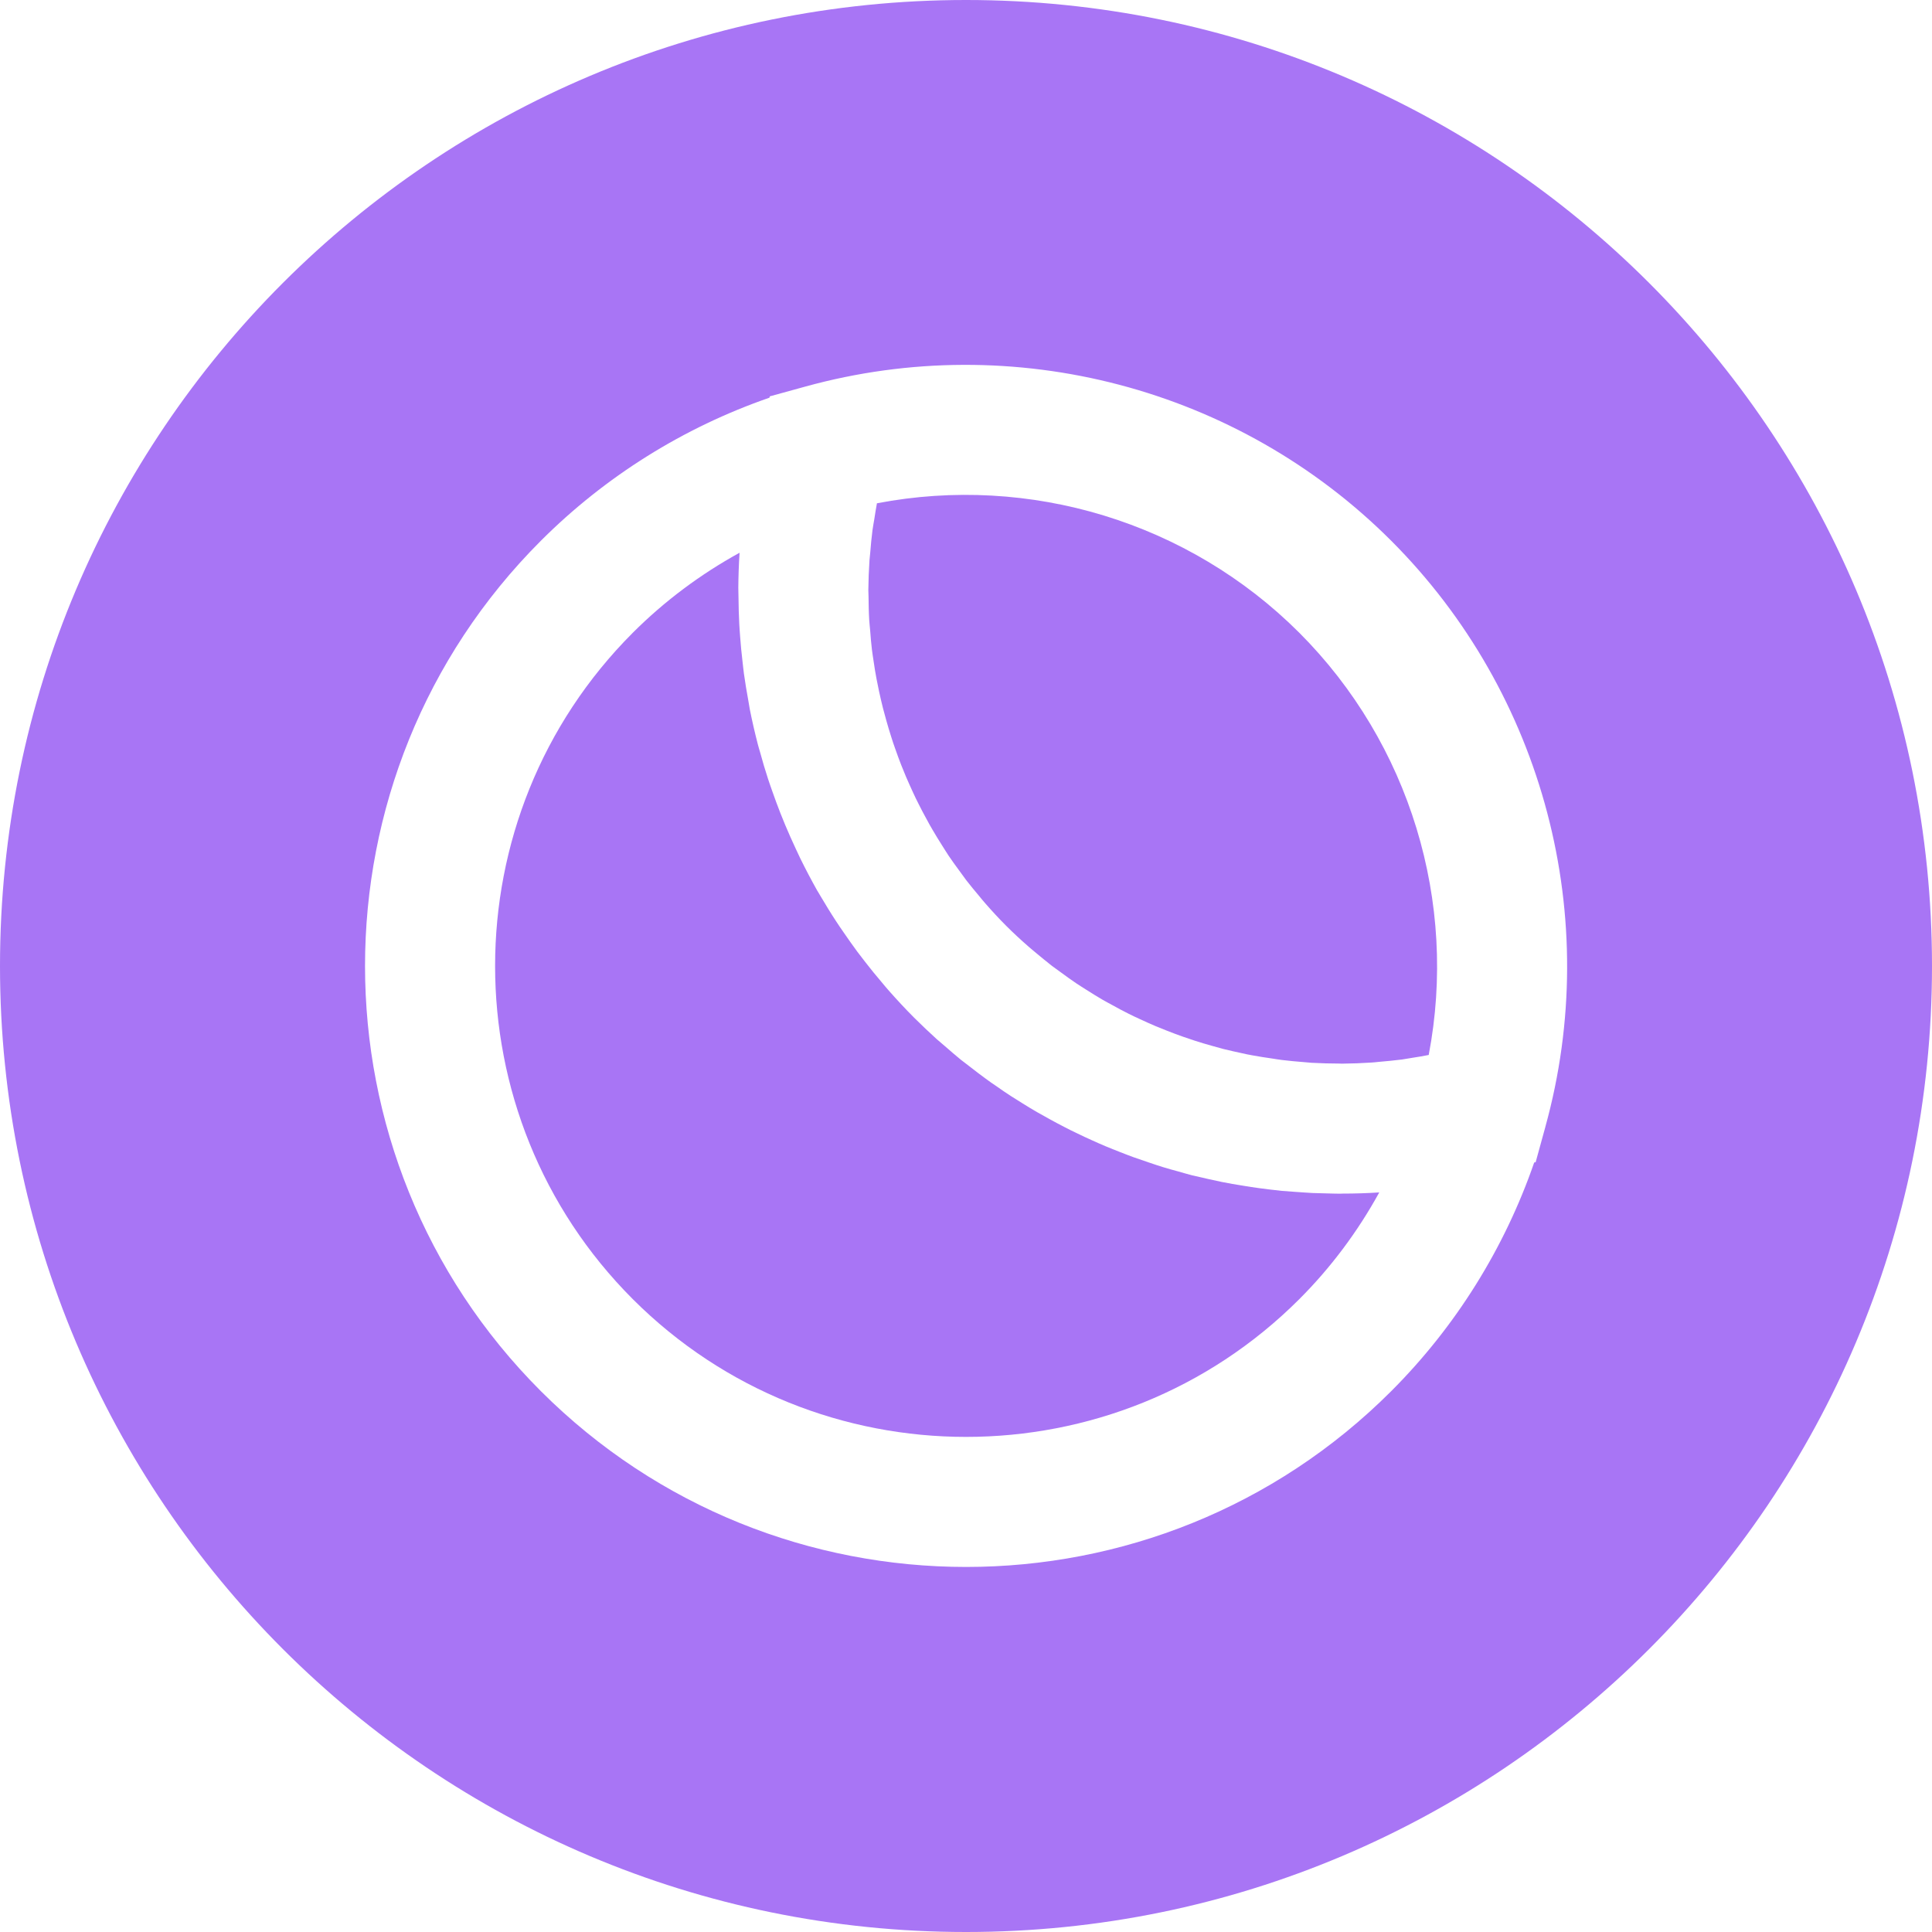
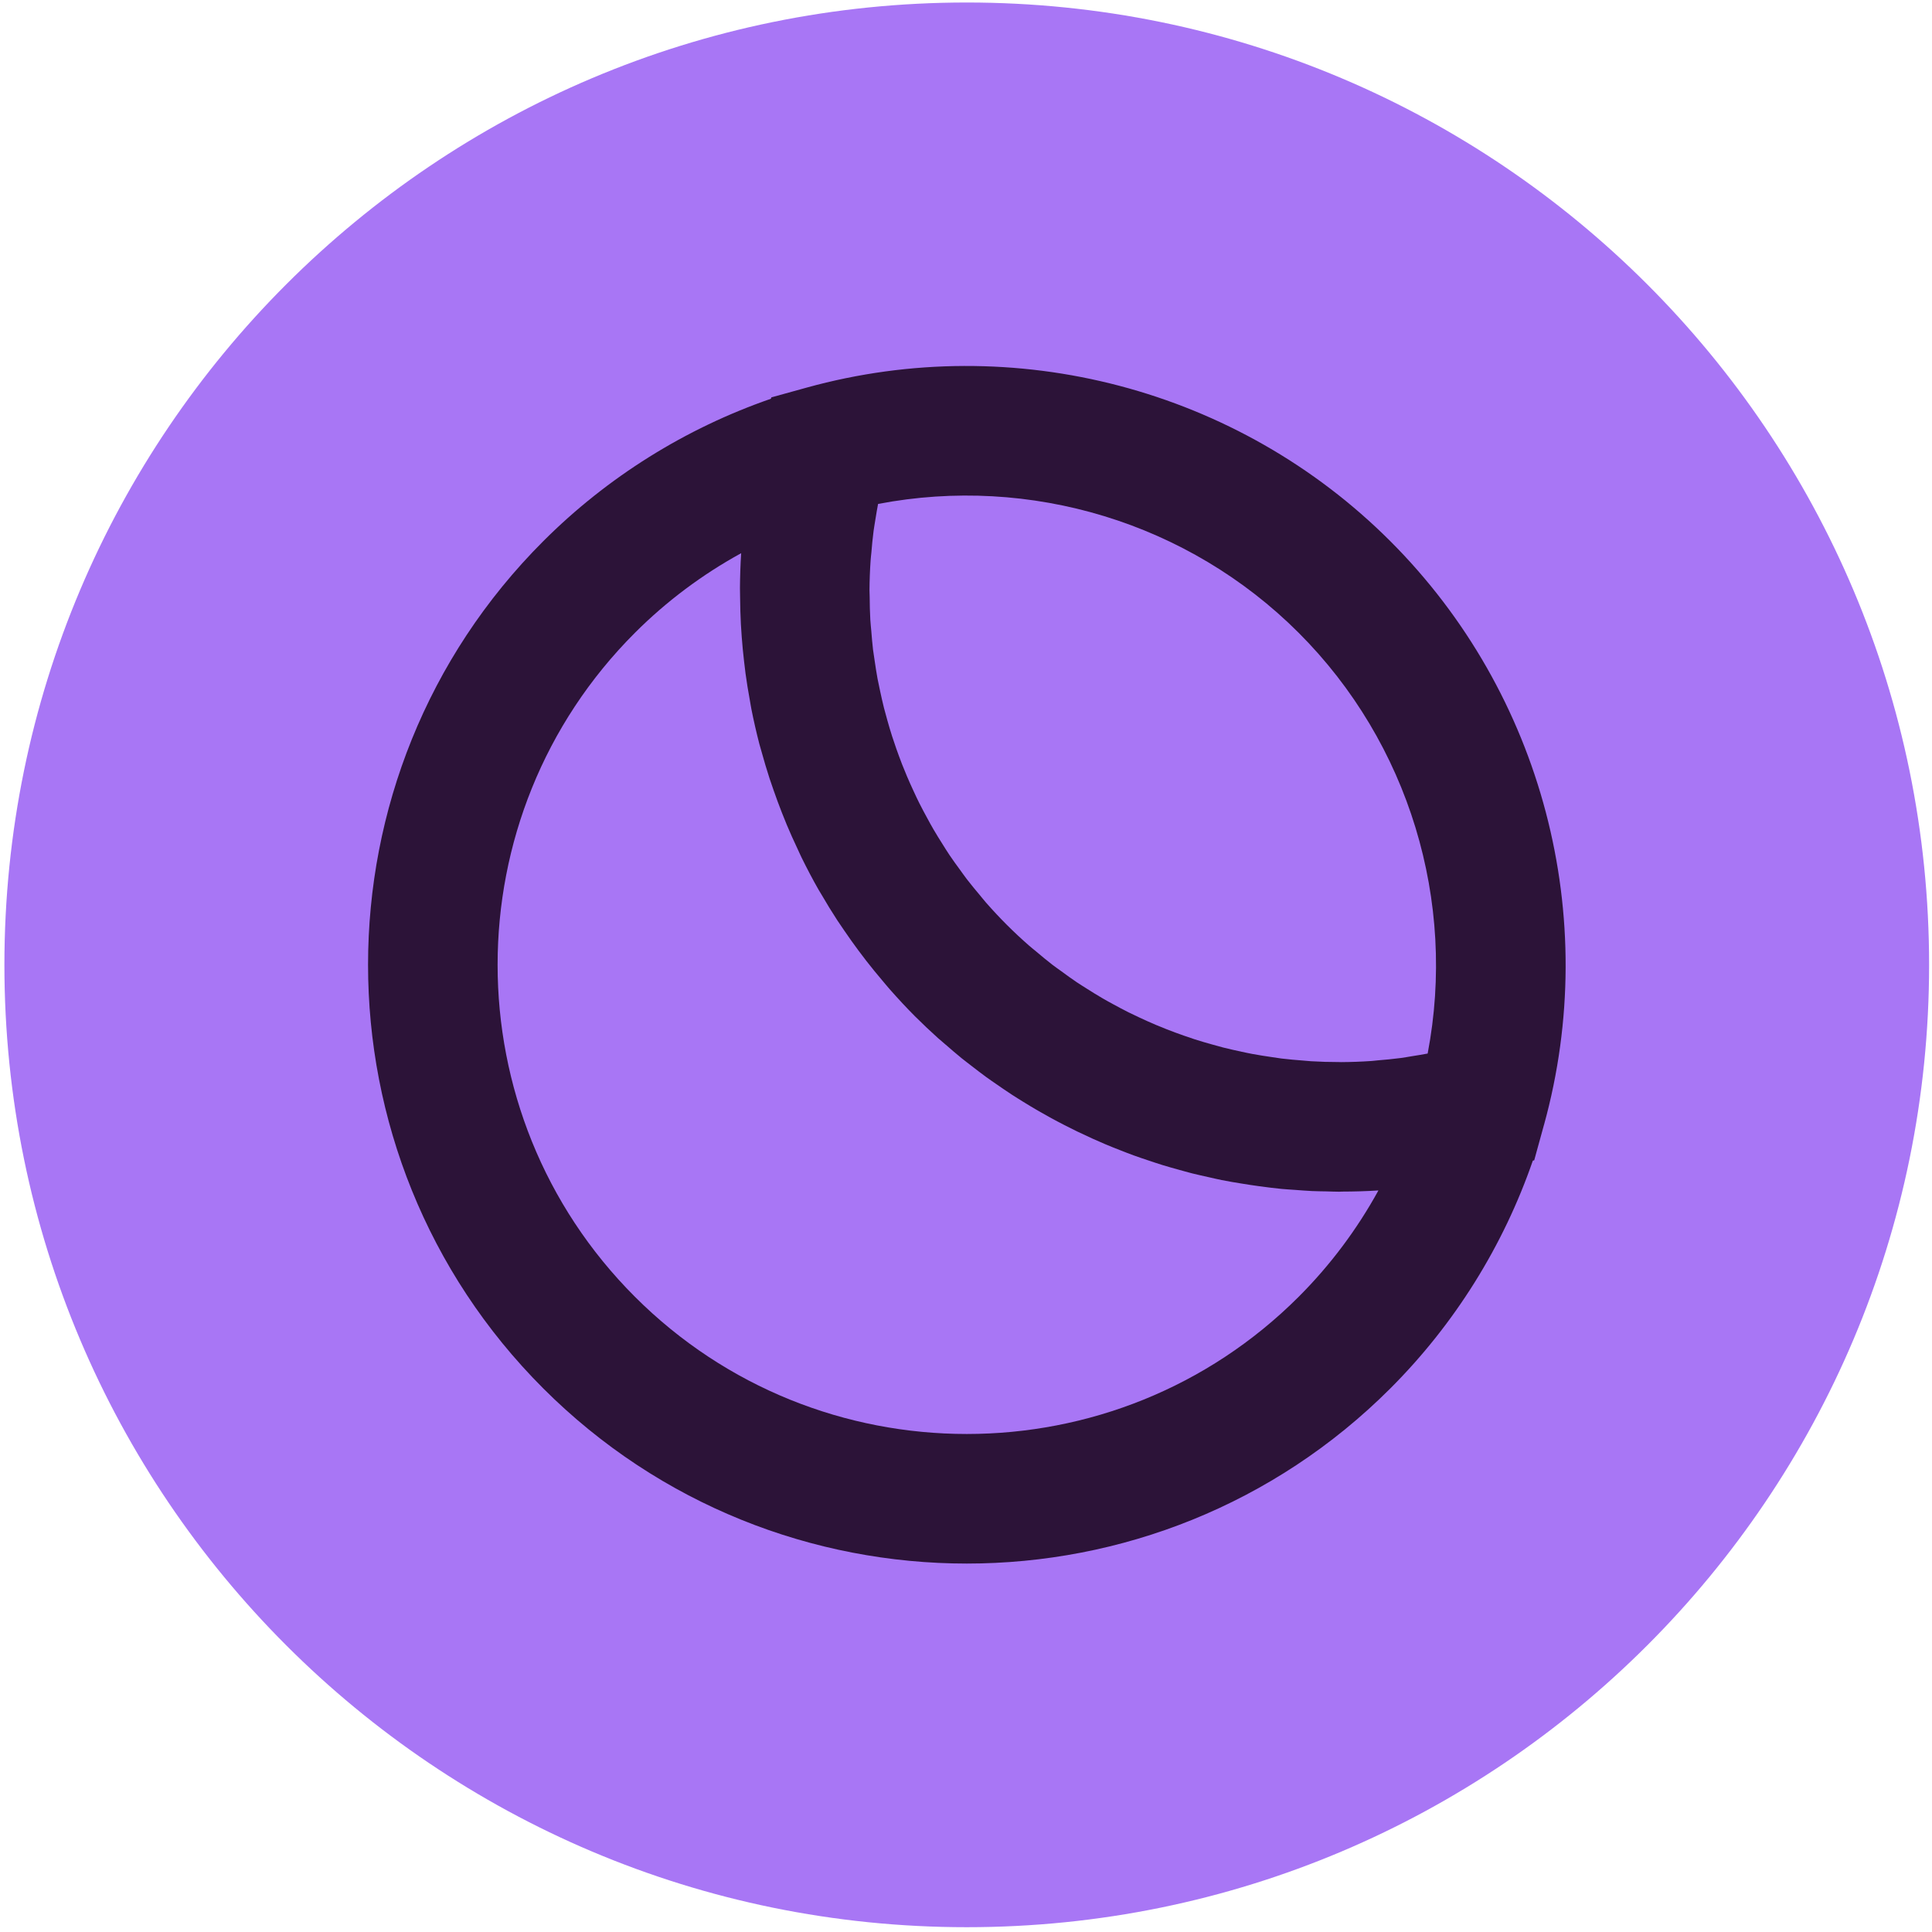
- <svg xmlns="http://www.w3.org/2000/svg" width="20" height="20" viewBox="0 0 20 20" fill="none">
-   <path fill-rule="evenodd" clip-rule="evenodd" d="M13.871 12.357C13.825 12.357 13.78 12.355 13.734 12.354C13.685 12.353 13.636 12.352 13.587 12.35C13.527 12.347 13.467 12.342 13.407 12.338C13.361 12.335 13.316 12.332 13.27 12.328C13.192 12.32 13.115 12.31 13.037 12.3C12.98 12.292 12.923 12.284 12.866 12.274C12.794 12.262 12.722 12.251 12.65 12.236C12.605 12.227 12.561 12.217 12.516 12.207C12.457 12.194 12.399 12.181 12.341 12.167C12.294 12.155 12.248 12.141 12.201 12.128C12.146 12.113 12.091 12.098 12.036 12.081C11.989 12.066 11.942 12.051 11.896 12.035C11.842 12.017 11.789 11.999 11.736 11.98C11.689 11.963 11.643 11.945 11.597 11.927C11.544 11.906 11.492 11.886 11.44 11.864C11.394 11.844 11.349 11.825 11.304 11.804C11.252 11.781 11.201 11.757 11.15 11.732C11.105 11.711 11.061 11.689 11.017 11.666C10.966 11.64 10.916 11.613 10.865 11.585C10.823 11.562 10.78 11.538 10.738 11.514C10.687 11.485 10.637 11.454 10.587 11.423C10.547 11.398 10.506 11.373 10.466 11.347C10.415 11.314 10.365 11.28 10.316 11.245C10.277 11.219 10.239 11.193 10.202 11.165C10.15 11.128 10.1 11.088 10.049 11.049C10.015 11.023 9.98 10.997 9.946 10.97C9.891 10.925 9.836 10.877 9.782 10.83C9.755 10.807 9.727 10.784 9.7 10.76C9.62 10.687 9.541 10.613 9.464 10.536C9.373 10.445 9.286 10.351 9.202 10.256C9.175 10.226 9.15 10.195 9.124 10.164C9.067 10.097 9.011 10.029 8.958 9.96C8.93 9.924 8.902 9.888 8.875 9.852C8.824 9.783 8.775 9.713 8.727 9.643C8.703 9.608 8.679 9.574 8.656 9.538C8.598 9.45 8.543 9.359 8.489 9.268C8.48 9.251 8.469 9.235 8.459 9.218C8.398 9.109 8.34 8.999 8.285 8.887C8.269 8.854 8.254 8.821 8.238 8.787C8.201 8.707 8.164 8.626 8.13 8.544C8.113 8.503 8.096 8.462 8.08 8.421C8.049 8.343 8.021 8.265 7.993 8.186C7.979 8.145 7.964 8.105 7.951 8.064C7.921 7.973 7.894 7.881 7.869 7.789C7.861 7.761 7.852 7.733 7.845 7.705C7.814 7.585 7.786 7.464 7.762 7.343C7.756 7.311 7.751 7.28 7.746 7.249C7.729 7.157 7.714 7.065 7.701 6.973C7.695 6.929 7.691 6.886 7.686 6.843C7.676 6.76 7.668 6.677 7.662 6.593C7.659 6.549 7.655 6.505 7.653 6.461C7.648 6.37 7.646 6.28 7.645 6.189C7.645 6.154 7.643 6.119 7.643 6.084C7.644 5.963 7.648 5.843 7.656 5.722C7.252 5.944 6.879 6.222 6.551 6.55C4.65 8.452 4.65 11.547 6.551 13.449C8.453 15.35 11.548 15.35 13.45 13.449C13.778 13.121 14.056 12.748 14.278 12.344C14.152 12.352 14.025 12.356 13.899 12.356C13.89 12.356 13.88 12.357 13.871 12.357Z" fill="#A875F5" />
-   <path fill-rule="evenodd" clip-rule="evenodd" d="M9.078 5.21C9.068 5.264 9.059 5.319 9.051 5.373C9.045 5.411 9.037 5.449 9.032 5.488C9.022 5.564 9.015 5.641 9.009 5.717C9.006 5.744 9.003 5.771 9.001 5.798C8.994 5.901 8.99 6.005 8.989 6.108C8.989 6.13 8.991 6.152 8.991 6.174C8.992 6.255 8.993 6.336 8.998 6.417C9 6.454 9.005 6.491 9.008 6.528C9.013 6.594 9.018 6.659 9.026 6.724C9.031 6.766 9.038 6.807 9.044 6.848C9.053 6.908 9.062 6.969 9.074 7.029C9.082 7.071 9.091 7.114 9.1 7.157C9.113 7.214 9.125 7.272 9.14 7.329C9.151 7.372 9.163 7.415 9.175 7.458C9.191 7.514 9.207 7.57 9.225 7.625C9.238 7.668 9.253 7.711 9.268 7.753C9.287 7.808 9.307 7.862 9.328 7.916C9.345 7.958 9.362 8 9.379 8.041C9.402 8.095 9.426 8.147 9.45 8.2C9.469 8.241 9.488 8.282 9.509 8.322C9.535 8.374 9.562 8.426 9.591 8.478C9.612 8.517 9.633 8.556 9.656 8.594C9.686 8.646 9.718 8.697 9.75 8.748C9.773 8.784 9.796 8.822 9.82 8.858C9.855 8.91 9.892 8.961 9.929 9.011C9.953 9.045 9.977 9.078 10.002 9.111C10.044 9.166 10.089 9.219 10.134 9.273C10.156 9.3 10.178 9.327 10.201 9.353C10.27 9.432 10.341 9.509 10.416 9.584C10.491 9.659 10.568 9.73 10.647 9.799C10.672 9.822 10.699 9.842 10.724 9.864C10.779 9.909 10.833 9.955 10.89 9.999C10.921 10.022 10.953 10.045 10.985 10.068C11.037 10.106 11.09 10.145 11.144 10.181C11.178 10.204 11.213 10.225 11.247 10.247C11.3 10.281 11.354 10.314 11.408 10.346C11.444 10.367 11.48 10.386 11.517 10.406C11.571 10.436 11.626 10.466 11.681 10.493C11.719 10.512 11.756 10.53 11.794 10.547C11.85 10.573 11.907 10.599 11.964 10.623C12.002 10.639 12.04 10.654 12.078 10.669C12.136 10.692 12.195 10.714 12.255 10.735C12.292 10.748 12.33 10.761 12.368 10.773C12.429 10.793 12.491 10.811 12.552 10.828C12.59 10.839 12.627 10.849 12.664 10.859C12.728 10.875 12.793 10.889 12.857 10.903C12.893 10.911 12.929 10.919 12.965 10.925C13.034 10.938 13.102 10.948 13.171 10.958C13.204 10.963 13.237 10.969 13.271 10.973C13.346 10.982 13.421 10.989 13.497 10.995C13.524 10.997 13.551 11 13.579 11.002C13.675 11.007 13.771 11.01 13.867 11.01C13.874 11.01 13.881 11.011 13.889 11.011C13.994 11.01 14.099 11.006 14.204 10.999C14.225 10.998 14.246 10.995 14.267 10.993C14.349 10.986 14.431 10.978 14.513 10.968C14.551 10.962 14.59 10.955 14.629 10.949C14.682 10.941 14.736 10.932 14.79 10.921C15.092 9.341 14.596 7.697 13.45 6.55C12.303 5.404 10.659 4.907 9.078 5.21Z" fill="#A875F5" />
-   <path fill-rule="evenodd" clip-rule="evenodd" d="M10 0C4.477 0 0 4.476 0 10C0 15.524 4.477 20 10 20C15.523 20 20 15.524 20 10C20 4.476 15.523 0 10 0ZM15.998 11.663L15.998 11.664L15.897 12.031L15.882 12.034C15.575 12.922 15.069 13.734 14.402 14.401C13.189 15.614 11.595 16.221 10.001 16.221C8.406 16.221 6.813 15.614 5.599 14.401C3.172 11.974 3.172 8.025 5.599 5.598C6.266 4.931 7.078 4.424 7.965 4.117L7.969 4.103L8.336 4.002C10.496 3.405 12.82 4.016 14.402 5.598C15.983 7.18 16.595 9.503 15.998 11.663Z" fill="#A875F5" />
+ <svg xmlns="http://www.w3.org/2000/svg" width="64px" height="64px" viewBox="0 0 64 64" version="1.1">
+   <g id="Page-1" stroke="none" stroke-width="1" fill="none" fill-rule="evenodd">
+     <g id="icon">
+       <path d="M32.025,56.447 C45.545,56.447 56.51,45.487 56.51,31.973 C56.51,18.459 45.566,7.477 32.025,7.477 C18.484,7.477 7.54,18.438 7.54,31.952 C7.54,45.466 18.505,56.447 32.025,56.447 Z" id="Path" fill="#2C1338" fill-rule="nonzero" />
+       <path d="M44.365,39.477 C44.219,39.477 44.074,39.469 43.93,39.466 C43.773,39.463 43.616,39.462 43.461,39.455 C43.269,39.446 43.077,39.43 42.886,39.416 C42.741,39.405 42.595,39.398 42.45,39.384 C42.201,39.36 41.954,39.327 41.706,39.294 C41.524,39.269 41.342,39.242 41.161,39.212 C40.931,39.175 40.702,39.138 40.474,39.092 C40.33,39.064 40.188,39.029 40.045,38.997 C39.859,38.955 39.673,38.915 39.489,38.869 C39.339,38.831 39.191,38.788 39.042,38.747 C38.867,38.698 38.69,38.65 38.516,38.596 C38.366,38.55 38.217,38.5 38.068,38.45 C37.897,38.393 37.727,38.336 37.558,38.275 C37.409,38.221 37.262,38.163 37.114,38.105 C36.947,38.04 36.78,37.974 36.615,37.904 C36.469,37.842 36.325,37.779 36.181,37.714 C36.016,37.639 35.852,37.563 35.689,37.484 C35.548,37.416 35.407,37.346 35.268,37.274 C35.105,37.191 34.944,37.104 34.783,37.017 C34.647,36.942 34.511,36.866 34.377,36.788 C34.215,36.695 34.056,36.597 33.896,36.499 C33.767,36.419 33.637,36.339 33.51,36.256 C33.348,36.151 33.189,36.041 33.031,35.931 C32.909,35.847 32.787,35.764 32.667,35.677 C32.503,35.558 32.342,35.432 32.181,35.308 C32.072,35.223 31.961,35.141 31.854,35.054 C31.677,34.91 31.504,34.76 31.33,34.609 C31.244,34.534 31.155,34.462 31.069,34.385 C30.813,34.154 30.561,33.916 30.315,33.671 C30.026,33.382 29.75,33.083 29.481,32.779 C29.396,32.683 29.315,32.583 29.232,32.485 C29.051,32.272 28.873,32.056 28.702,31.835 C28.613,31.721 28.526,31.606 28.44,31.49 C28.277,31.271 28.119,31.049 27.966,30.824 C27.89,30.713 27.813,30.603 27.74,30.491 C27.555,30.208 27.379,29.92 27.209,29.627 C27.178,29.574 27.144,29.522 27.113,29.468 C26.917,29.123 26.732,28.771 26.557,28.415 C26.505,28.31 26.459,28.202 26.409,28.096 C26.288,27.84 26.172,27.583 26.063,27.322 C26.008,27.191 25.956,27.06 25.904,26.928 C25.807,26.68 25.714,26.431 25.627,26.179 C25.582,26.049 25.536,25.92 25.493,25.789 C25.399,25.499 25.312,25.207 25.231,24.913 C25.207,24.824 25.179,24.735 25.155,24.646 C25.056,24.263 24.968,23.878 24.891,23.491 C24.871,23.392 24.857,23.291 24.839,23.192 C24.785,22.9 24.737,22.607 24.697,22.312 C24.678,22.174 24.663,22.036 24.647,21.897 C24.616,21.633 24.591,21.368 24.571,21.102 C24.561,20.962 24.55,20.821 24.543,20.68 C24.528,20.391 24.52,20.103 24.517,19.813 C24.516,19.701 24.512,19.59 24.512,19.478 C24.515,19.094 24.527,18.71 24.552,18.325 C23.264,19.031 22.076,19.919 21.031,20.964 C14.968,27.027 14.968,36.893 21.031,42.956 C27.094,49.019 36.96,49.018 43.022,42.956 C44.067,41.911 44.955,40.722 45.662,39.435 C45.259,39.461 44.857,39.472 44.456,39.473 C44.425,39.473 44.395,39.477 44.365,39.477 Z" id="Path" fill="#A876F5" />
+       <path d="M29.087,16.694 C29.054,16.866 29.026,17.038 28.998,17.211 C28.98,17.333 28.956,17.455 28.94,17.577 C28.908,17.821 28.885,18.065 28.865,18.308 C28.857,18.394 28.845,18.48 28.84,18.566 C28.817,18.897 28.805,19.227 28.803,19.556 C28.803,19.626 28.808,19.696 28.809,19.766 C28.811,20.025 28.816,20.283 28.831,20.541 C28.838,20.659 28.852,20.777 28.862,20.895 C28.879,21.104 28.896,21.313 28.92,21.52 C28.937,21.652 28.959,21.782 28.978,21.913 C29.007,22.106 29.035,22.299 29.071,22.49 C29.097,22.626 29.127,22.762 29.156,22.898 C29.196,23.082 29.236,23.266 29.282,23.448 C29.317,23.586 29.356,23.723 29.394,23.859 C29.444,24.038 29.496,24.215 29.553,24.392 C29.597,24.529 29.644,24.665 29.691,24.801 C29.752,24.974 29.816,25.146 29.882,25.318 C29.935,25.452 29.989,25.586 30.046,25.719 C30.118,25.889 30.194,26.057 30.272,26.224 C30.332,26.355 30.393,26.485 30.458,26.614 C30.542,26.78 30.63,26.945 30.72,27.109 C30.787,27.233 30.855,27.359 30.927,27.481 C31.023,27.647 31.125,27.808 31.227,27.97 C31.301,28.088 31.374,28.206 31.451,28.321 C31.562,28.487 31.681,28.649 31.799,28.81 C31.876,28.916 31.951,29.024 32.031,29.128 C32.166,29.304 32.309,29.474 32.452,29.645 C32.523,29.729 32.591,29.817 32.664,29.901 C32.885,30.152 33.113,30.397 33.351,30.635 C33.59,30.874 33.835,31.102 34.087,31.323 C34.168,31.394 34.252,31.459 34.334,31.528 C34.508,31.674 34.681,31.82 34.861,31.958 C34.96,32.034 35.063,32.105 35.164,32.178 C35.331,32.301 35.499,32.423 35.671,32.539 C35.779,32.612 35.891,32.68 36.001,32.75 C36.17,32.857 36.34,32.964 36.513,33.064 C36.628,33.132 36.744,33.194 36.86,33.258 C37.034,33.353 37.208,33.446 37.385,33.535 C37.504,33.594 37.623,33.65 37.743,33.706 C37.923,33.79 38.104,33.872 38.286,33.949 C38.406,34 38.527,34.048 38.648,34.096 C38.834,34.169 39.023,34.239 39.212,34.305 C39.332,34.347 39.452,34.388 39.574,34.428 C39.768,34.49 39.964,34.547 40.161,34.602 C40.28,34.636 40.399,34.669 40.519,34.7 C40.722,34.751 40.928,34.797 41.133,34.841 C41.248,34.865 41.363,34.891 41.478,34.912 C41.695,34.953 41.913,34.986 42.132,35.018 C42.238,35.033 42.344,35.051 42.451,35.065 C42.69,35.094 42.931,35.114 43.172,35.133 C43.259,35.14 43.345,35.15 43.433,35.155 C43.739,35.173 44.045,35.182 44.352,35.182 C44.376,35.182 44.398,35.184 44.422,35.184 C44.756,35.182 45.091,35.17 45.426,35.147 C45.493,35.143 45.56,35.133 45.627,35.127 C45.888,35.106 46.149,35.081 46.41,35.047 C46.534,35.03 46.657,35.007 46.78,34.987 C46.951,34.96 47.122,34.933 47.293,34.9 C48.257,29.863 46.677,24.62 43.022,20.964 C39.368,17.31 34.126,15.728 29.087,16.694 Z" id="Path" fill="#A876F5" />
+       <path d="M32.025,0.083 C14.418,0.083 0.146,14.353 0.146,31.962 C0.146,49.571 14.418,63.841 32.025,63.841 C49.632,63.841 63.904,49.571 63.904,31.962 C63.904,14.353 49.632,0.083 32.025,0.083 Z M51.147,37.263 L51.145,37.267 L50.823,38.436 L50.777,38.448 C49.799,41.278 48.184,43.866 46.058,45.992 C42.19,49.86 37.108,51.795 32.026,51.795 C26.945,51.795 21.864,49.86 17.995,45.992 C10.258,38.254 10.258,25.665 17.995,17.929 C20.12,15.804 22.709,14.188 25.538,13.209 L25.551,13.164 L26.722,12.84 C33.606,10.937 41.016,12.887 46.058,17.929 C51.099,22.971 53.05,30.379 51.147,37.263 Z" id="Shape" fill="#A876F5" />
+     </g>
+   </g>
</svg>
